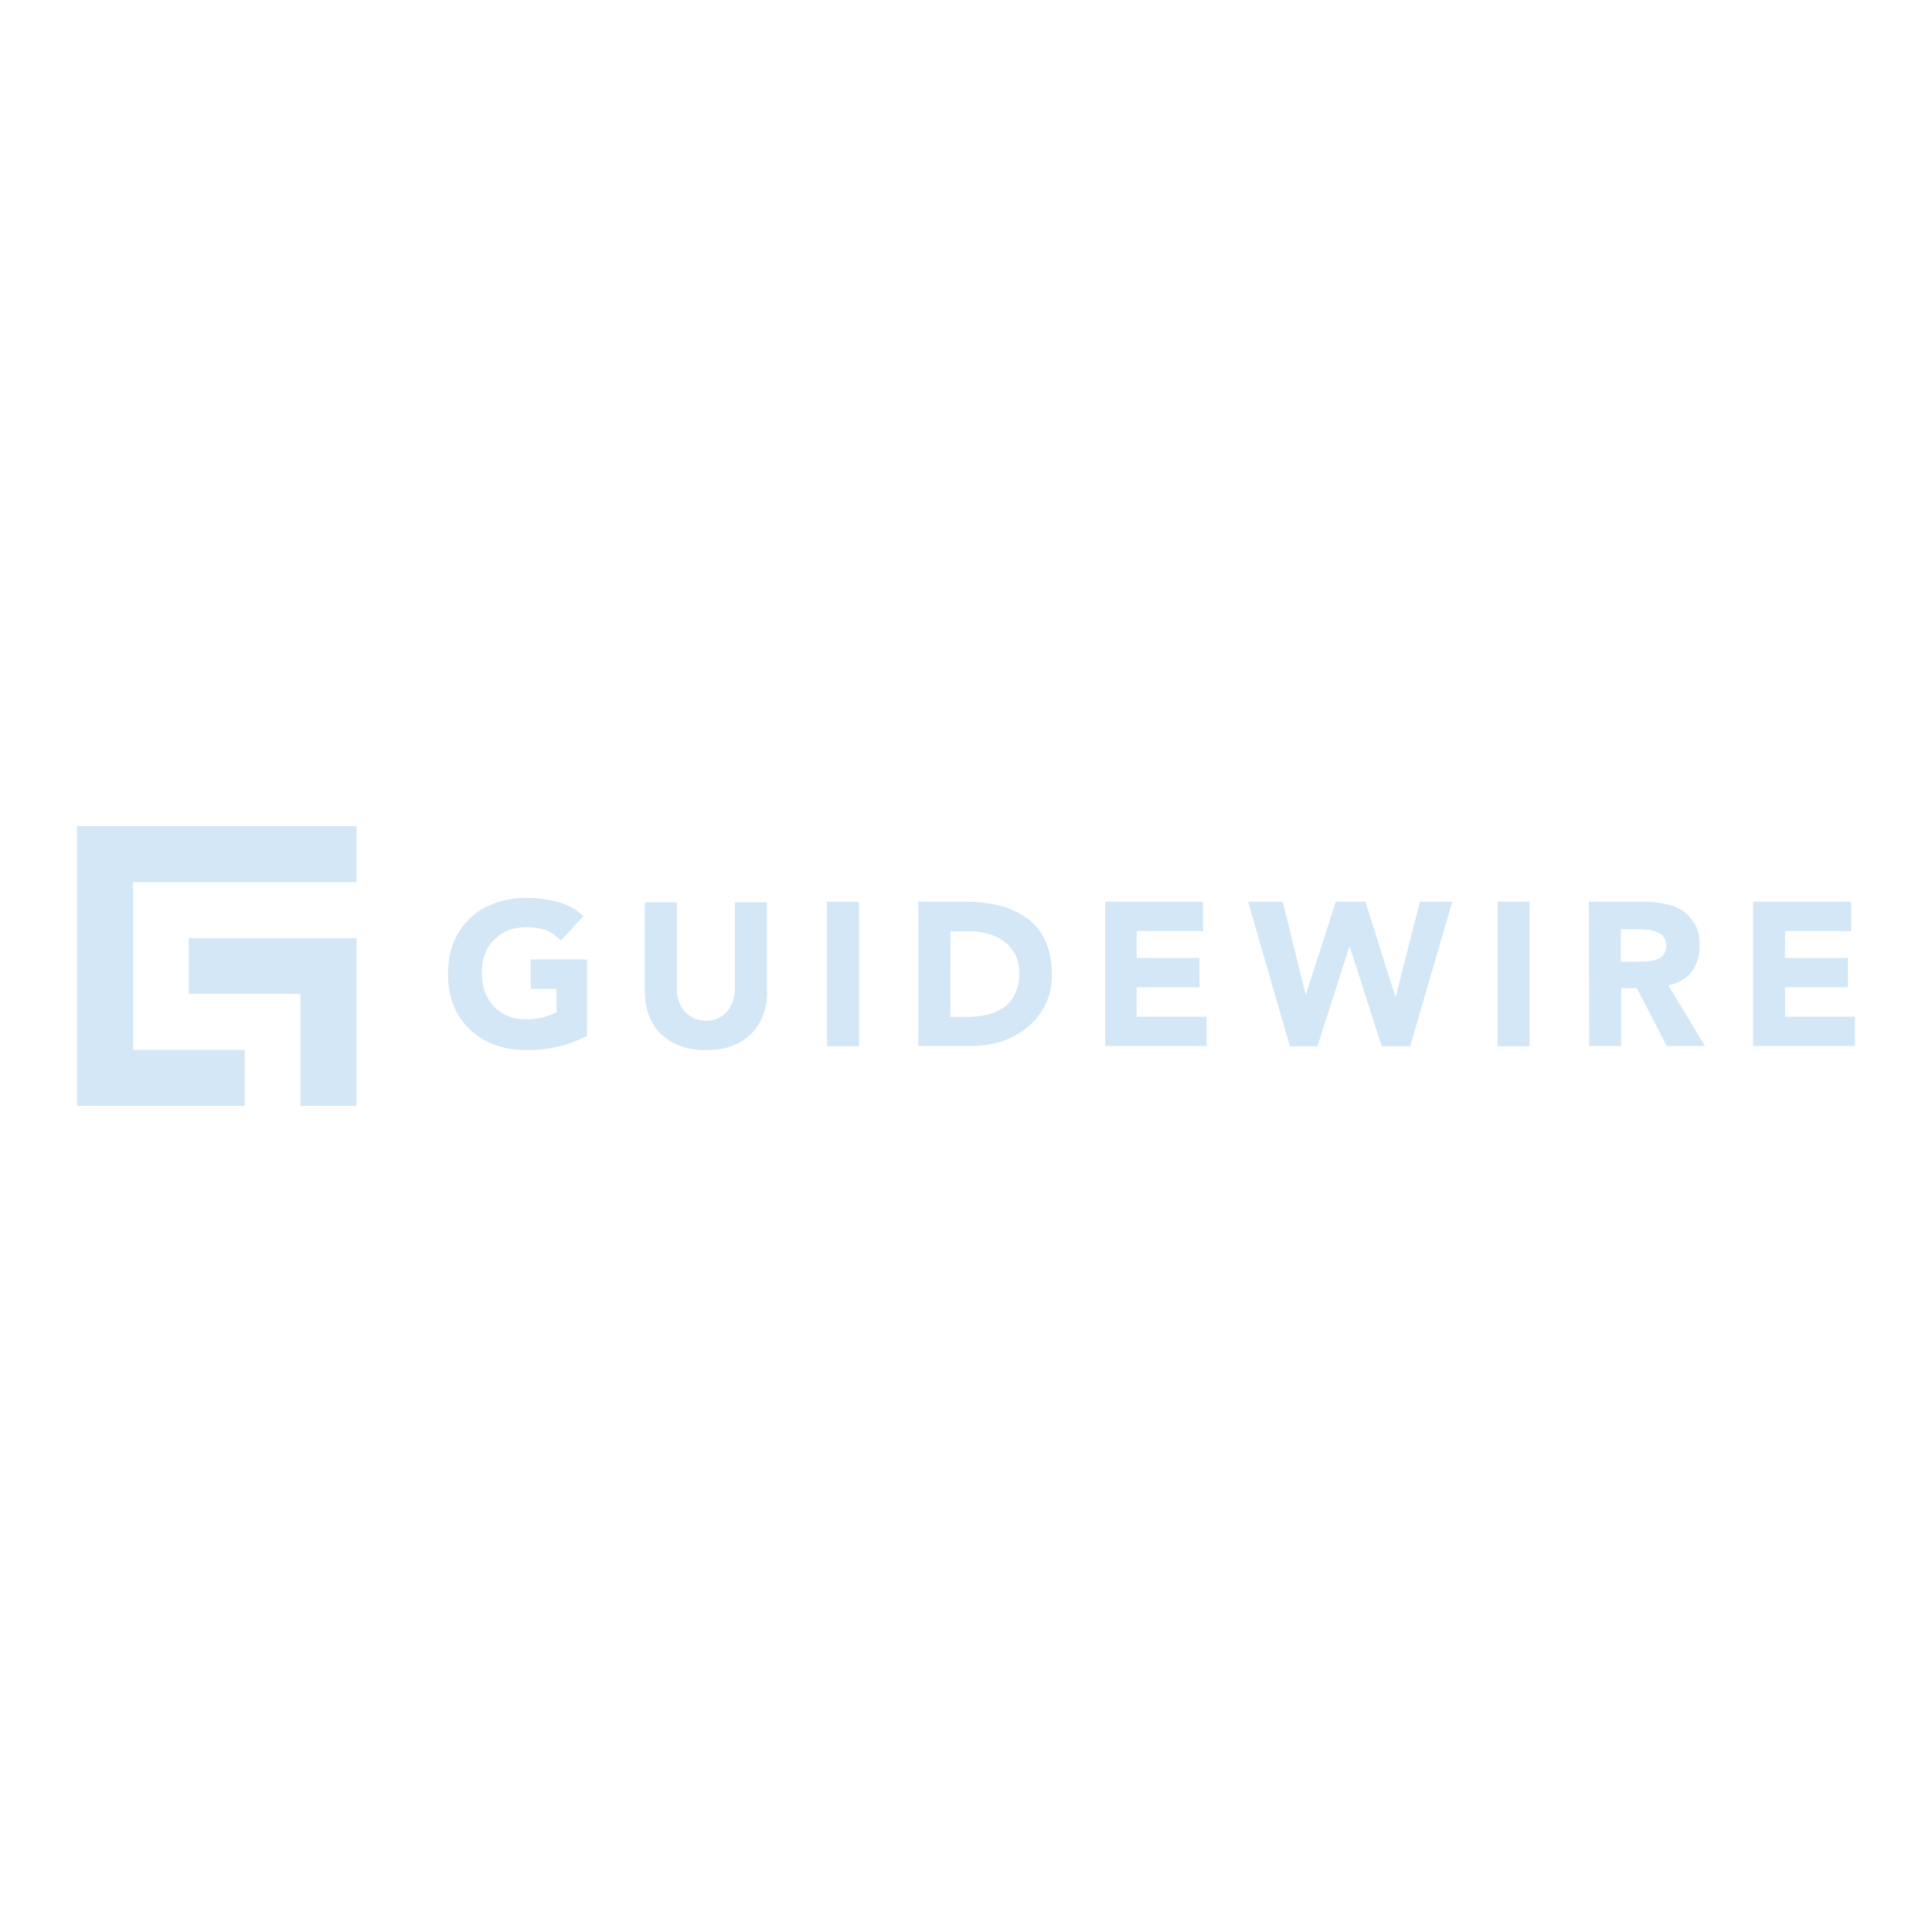
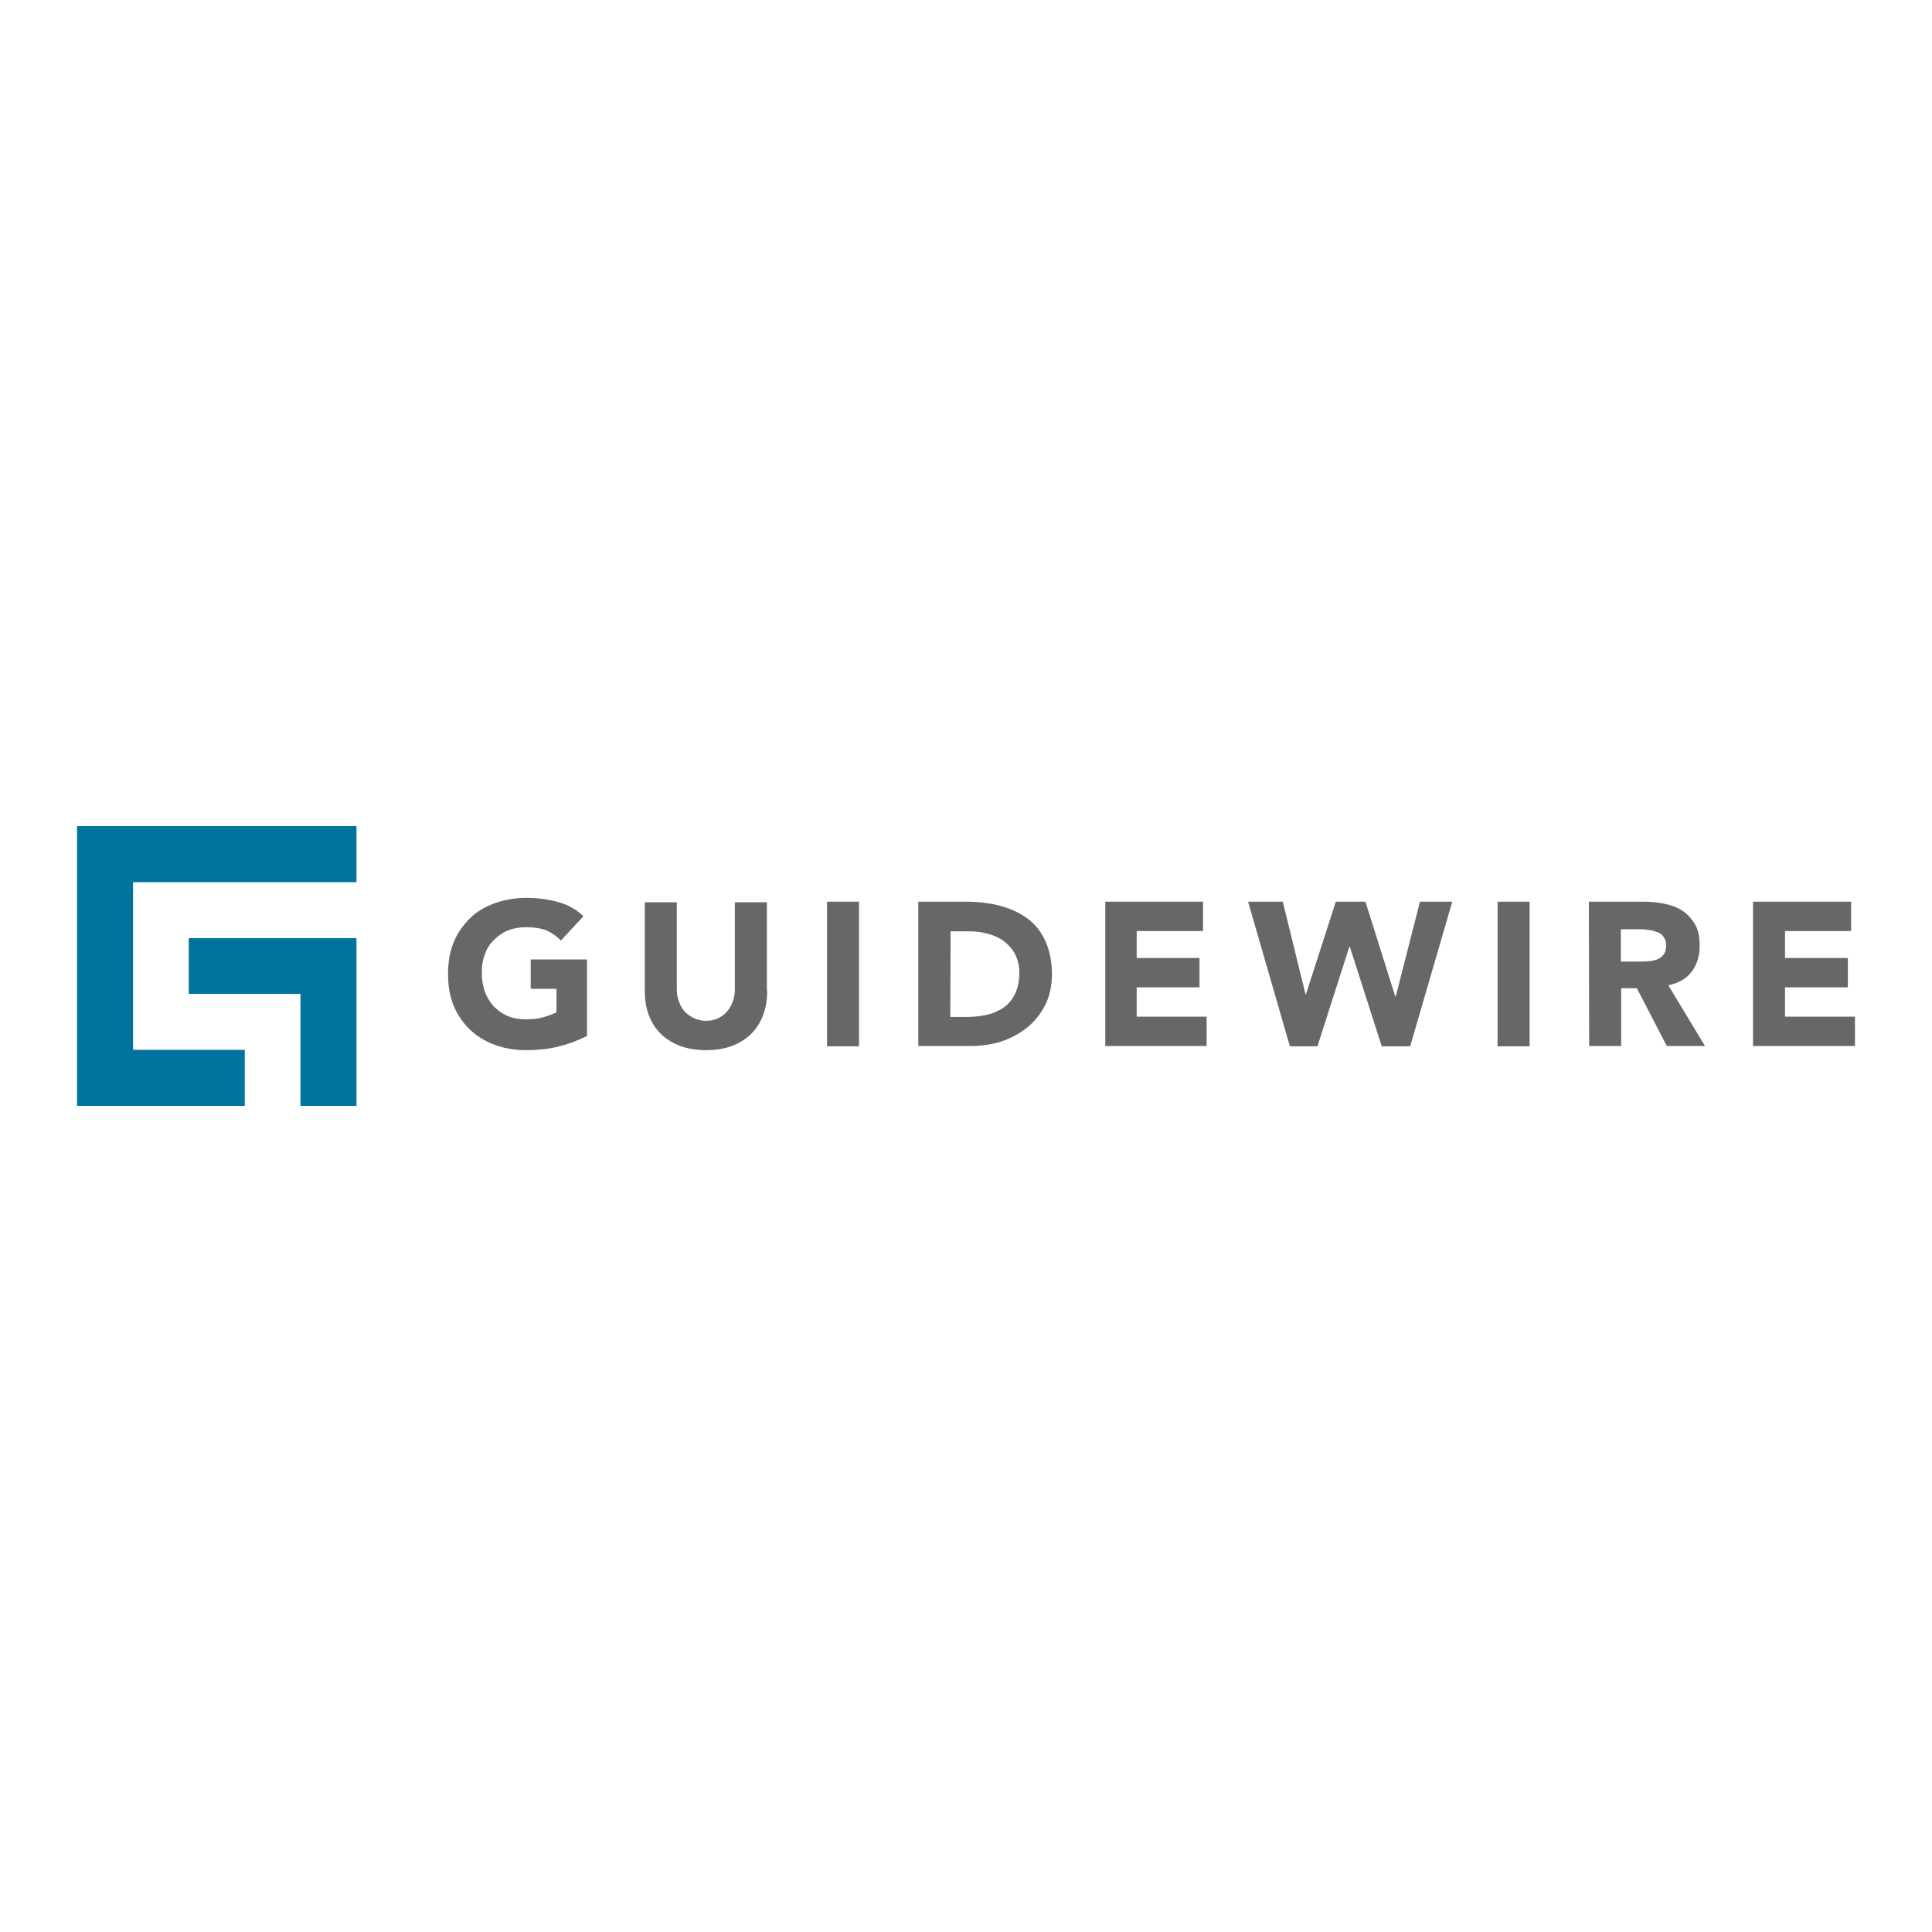
<svg xmlns="http://www.w3.org/2000/svg" version="1.1" id="layer" x="0px" y="0px" viewBox="0 0 652 652" style="enable-background:new 0 0 652 652;" xml:space="preserve">
  <style type="text/css">
- 	.st0{fill:#D3E7F7;}
- 	.st1{fill:#D3E7F7;}
+ 	.st0{fill:#666766;}
+ 	.st1{fill:#00739D;}
</style>
  <g>
    <g>
      <g>
        <path class="st0" d="M197.9,349.7c-3.2,1.6-6.5,2.8-9.9,3.6c-3.4,0.8-7,1.1-10.5,1.1c-3.8,0-7.4-0.6-10.5-1.8     c-3.2-1.1-6-2.9-8.4-5.1c-2.3-2.3-4.2-4.9-5.5-8.1c-1.3-3.2-1.9-6.7-1.9-10.7s0.6-7.5,1.9-10.7c1.3-3.2,3.2-5.8,5.5-8.1     s5.1-3.9,8.4-5.1c3.2-1.1,6.7-1.8,10.5-1.8c3.9,0,7.5,0.5,10.8,1.4c3.3,0.9,6.2,2.5,8.6,4.8l-7.6,8.2c-1.5-1.5-3.2-2.7-4.9-3.4     s-4.2-1.1-6.8-1.1c-2.3,0-4.4,0.4-6.2,1.1c-1.9,0.8-3.4,1.9-4.8,3.3c-1.4,1.4-2.4,3-3,4.9c-0.8,1.9-1,4.1-1,6.2     c0,2.3,0.4,4.4,1,6.3c0.8,1.9,1.8,3.6,3,4.9c1.4,1.4,2.9,2.5,4.8,3.3c1.9,0.8,3.9,1.1,6.2,1.1s4.3-0.3,6.1-0.8     c1.6-0.5,3-1,4.1-1.6v-7.9h-8.7v-9.9h19V349.7z" />
        <path class="st0" d="M258.9,334.4c0,2.9-0.4,5.6-1.3,8c-0.9,2.4-2.2,4.6-3.9,6.3c-1.8,1.8-3.9,3.2-6.5,4.2     c-2.5,1-5.6,1.5-8.9,1.5c-3.4,0-6.3-0.5-9-1.5c-2.5-1-4.7-2.4-6.5-4.2c-1.8-1.8-3-3.9-3.9-6.3s-1.3-5.1-1.3-8v-29.9h10.8V334     c0,1.5,0.3,2.9,0.8,4.2c0.5,1.3,1.1,2.4,2,3.3c0.9,0.9,1.9,1.6,3.2,2.2c1.3,0.5,2.5,0.8,3.9,0.8c1.4,0,2.8-0.3,3.9-0.8     s2.3-1.3,3-2.2c0.9-0.9,1.5-2,2-3.3c0.5-1.3,0.8-2.7,0.8-4.2v-29.5h10.8V334.4z" />
        <path class="st0" d="M279.1,304.3h10.8v48.8h-10.8V304.3z" />
        <path class="st0" d="M309.9,304.3H326c3.9,0,7.6,0.4,11.2,1.3c3.6,0.9,6.6,2.3,9.3,4.2c2.7,1.9,4.7,4.4,6.2,7.6     c1.5,3.2,2.3,7,2.3,11.4c0,3.9-0.8,7.5-2.3,10.4c-1.5,3-3.6,5.6-6.1,7.6s-5.5,3.6-8.7,4.7c-3.3,1-6.7,1.5-10.4,1.5h-17.6v-48.7     L309.9,304.3L309.9,304.3z M320.7,343.2h5.6c2.5,0,4.8-0.3,7-0.8c2.2-0.5,3.9-1.4,5.6-2.5c1.5-1.1,2.8-2.7,3.7-4.6s1.4-4.2,1.4-7     c0-2.4-0.5-4.4-1.4-6.2c-0.9-1.8-2.2-3.2-3.7-4.4c-1.5-1.1-3.3-2-5.3-2.5c-2-0.6-4.2-0.9-6.5-0.9h-6.3L320.7,343.2L320.7,343.2z" />
        <path class="st0" d="M372.9,304.3H406v9.9h-22.4v9.1h21.2v9.9h-21.2v9.9h23.6v9.9h-34.2V304.3z" />
        <path class="st0" d="M421.2,304.3h11.7l7.7,31.3h0.1l10.1-31.3h10l10.1,32.1h0.1l8.2-32.1h10.9l-14.2,48.8h-9.6l-10.8-33.7h-0.1     l-10.8,33.7h-9.3L421.2,304.3z" />
        <path class="st0" d="M505.4,304.3h10.8v48.8h-10.8V304.3z" />
        <path class="st0" d="M536.2,304.3h18.9c2.5,0,4.8,0.3,7.1,0.8c2.3,0.5,4.2,1.3,5.8,2.4c1.6,1.1,3,2.7,4.1,4.6s1.5,4.3,1.5,7.1     c0,3.4-0.9,6.3-2.7,8.7c-1.8,2.4-4.4,3.9-7.9,4.6l12.4,20.5h-12.9l-10.1-19.5h-5.3V353h-10.8L536.2,304.3L536.2,304.3z      M547,324.5h6.3c1,0,2,0,3-0.1c1.1-0.1,2-0.3,2.9-0.6s1.6-0.9,2.2-1.6c0.6-0.8,0.9-1.8,0.9-3c0-1.3-0.3-2.3-0.8-2.9     c-0.5-0.8-1.1-1.3-1.9-1.6s-1.6-0.6-2.7-0.8c-1-0.1-2-0.3-2.9-0.3h-7v11L547,324.5L547,324.5z" />
        <path class="st0" d="M591.6,304.3h33.1v9.9h-22.3v9.1h21.2v9.9h-21.2v9.9H626v9.9h-34.4V304.3z" />
      </g>
    </g>
    <polygon class="st1" points="120.3,297.7 120.3,278.8 44.9,278.8 26,278.8 26,297.7 26,354.3 26,373.2 26,373.2 44.9,373.2    44.9,373.2 82.6,373.2 82.6,354.3 44.9,354.3 44.9,297.7  " />
    <polygon class="st1" points="120.3,316.6 120.3,335.4 120.3,335.4 120.3,373.2 101.4,373.2 101.4,335.4 63.7,335.4 63.7,316.6  " />
  </g>
</svg>
